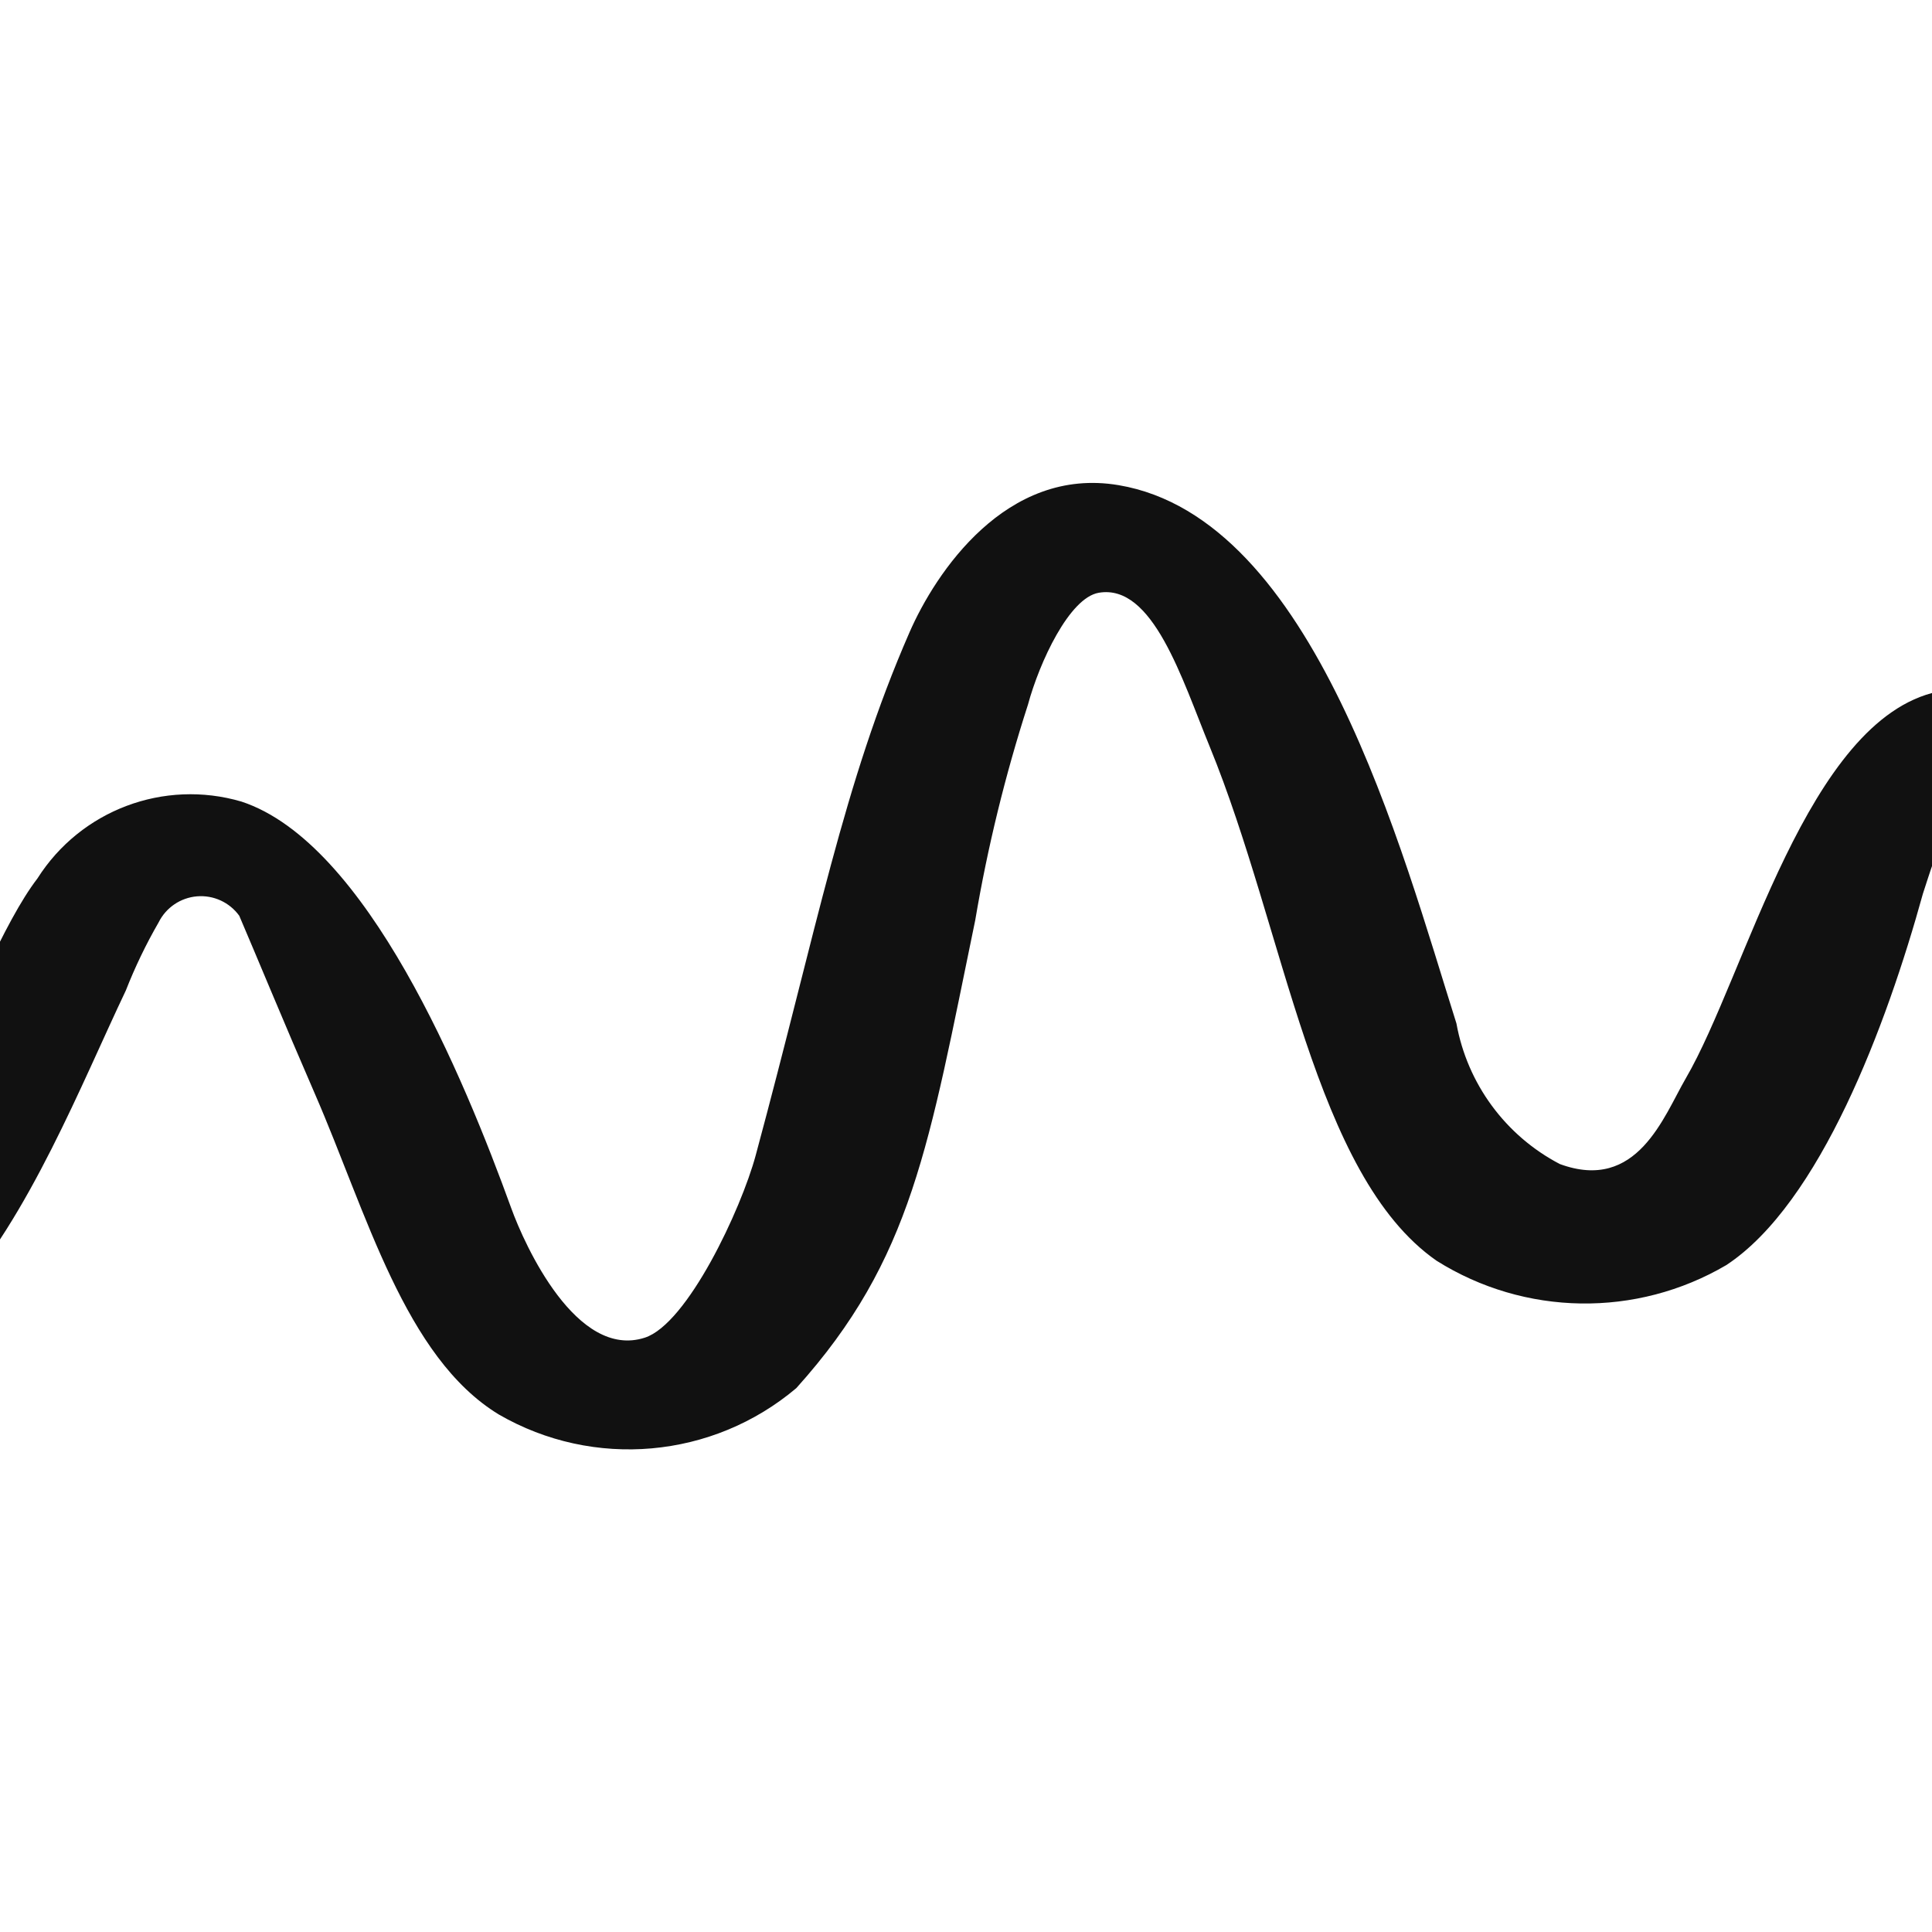
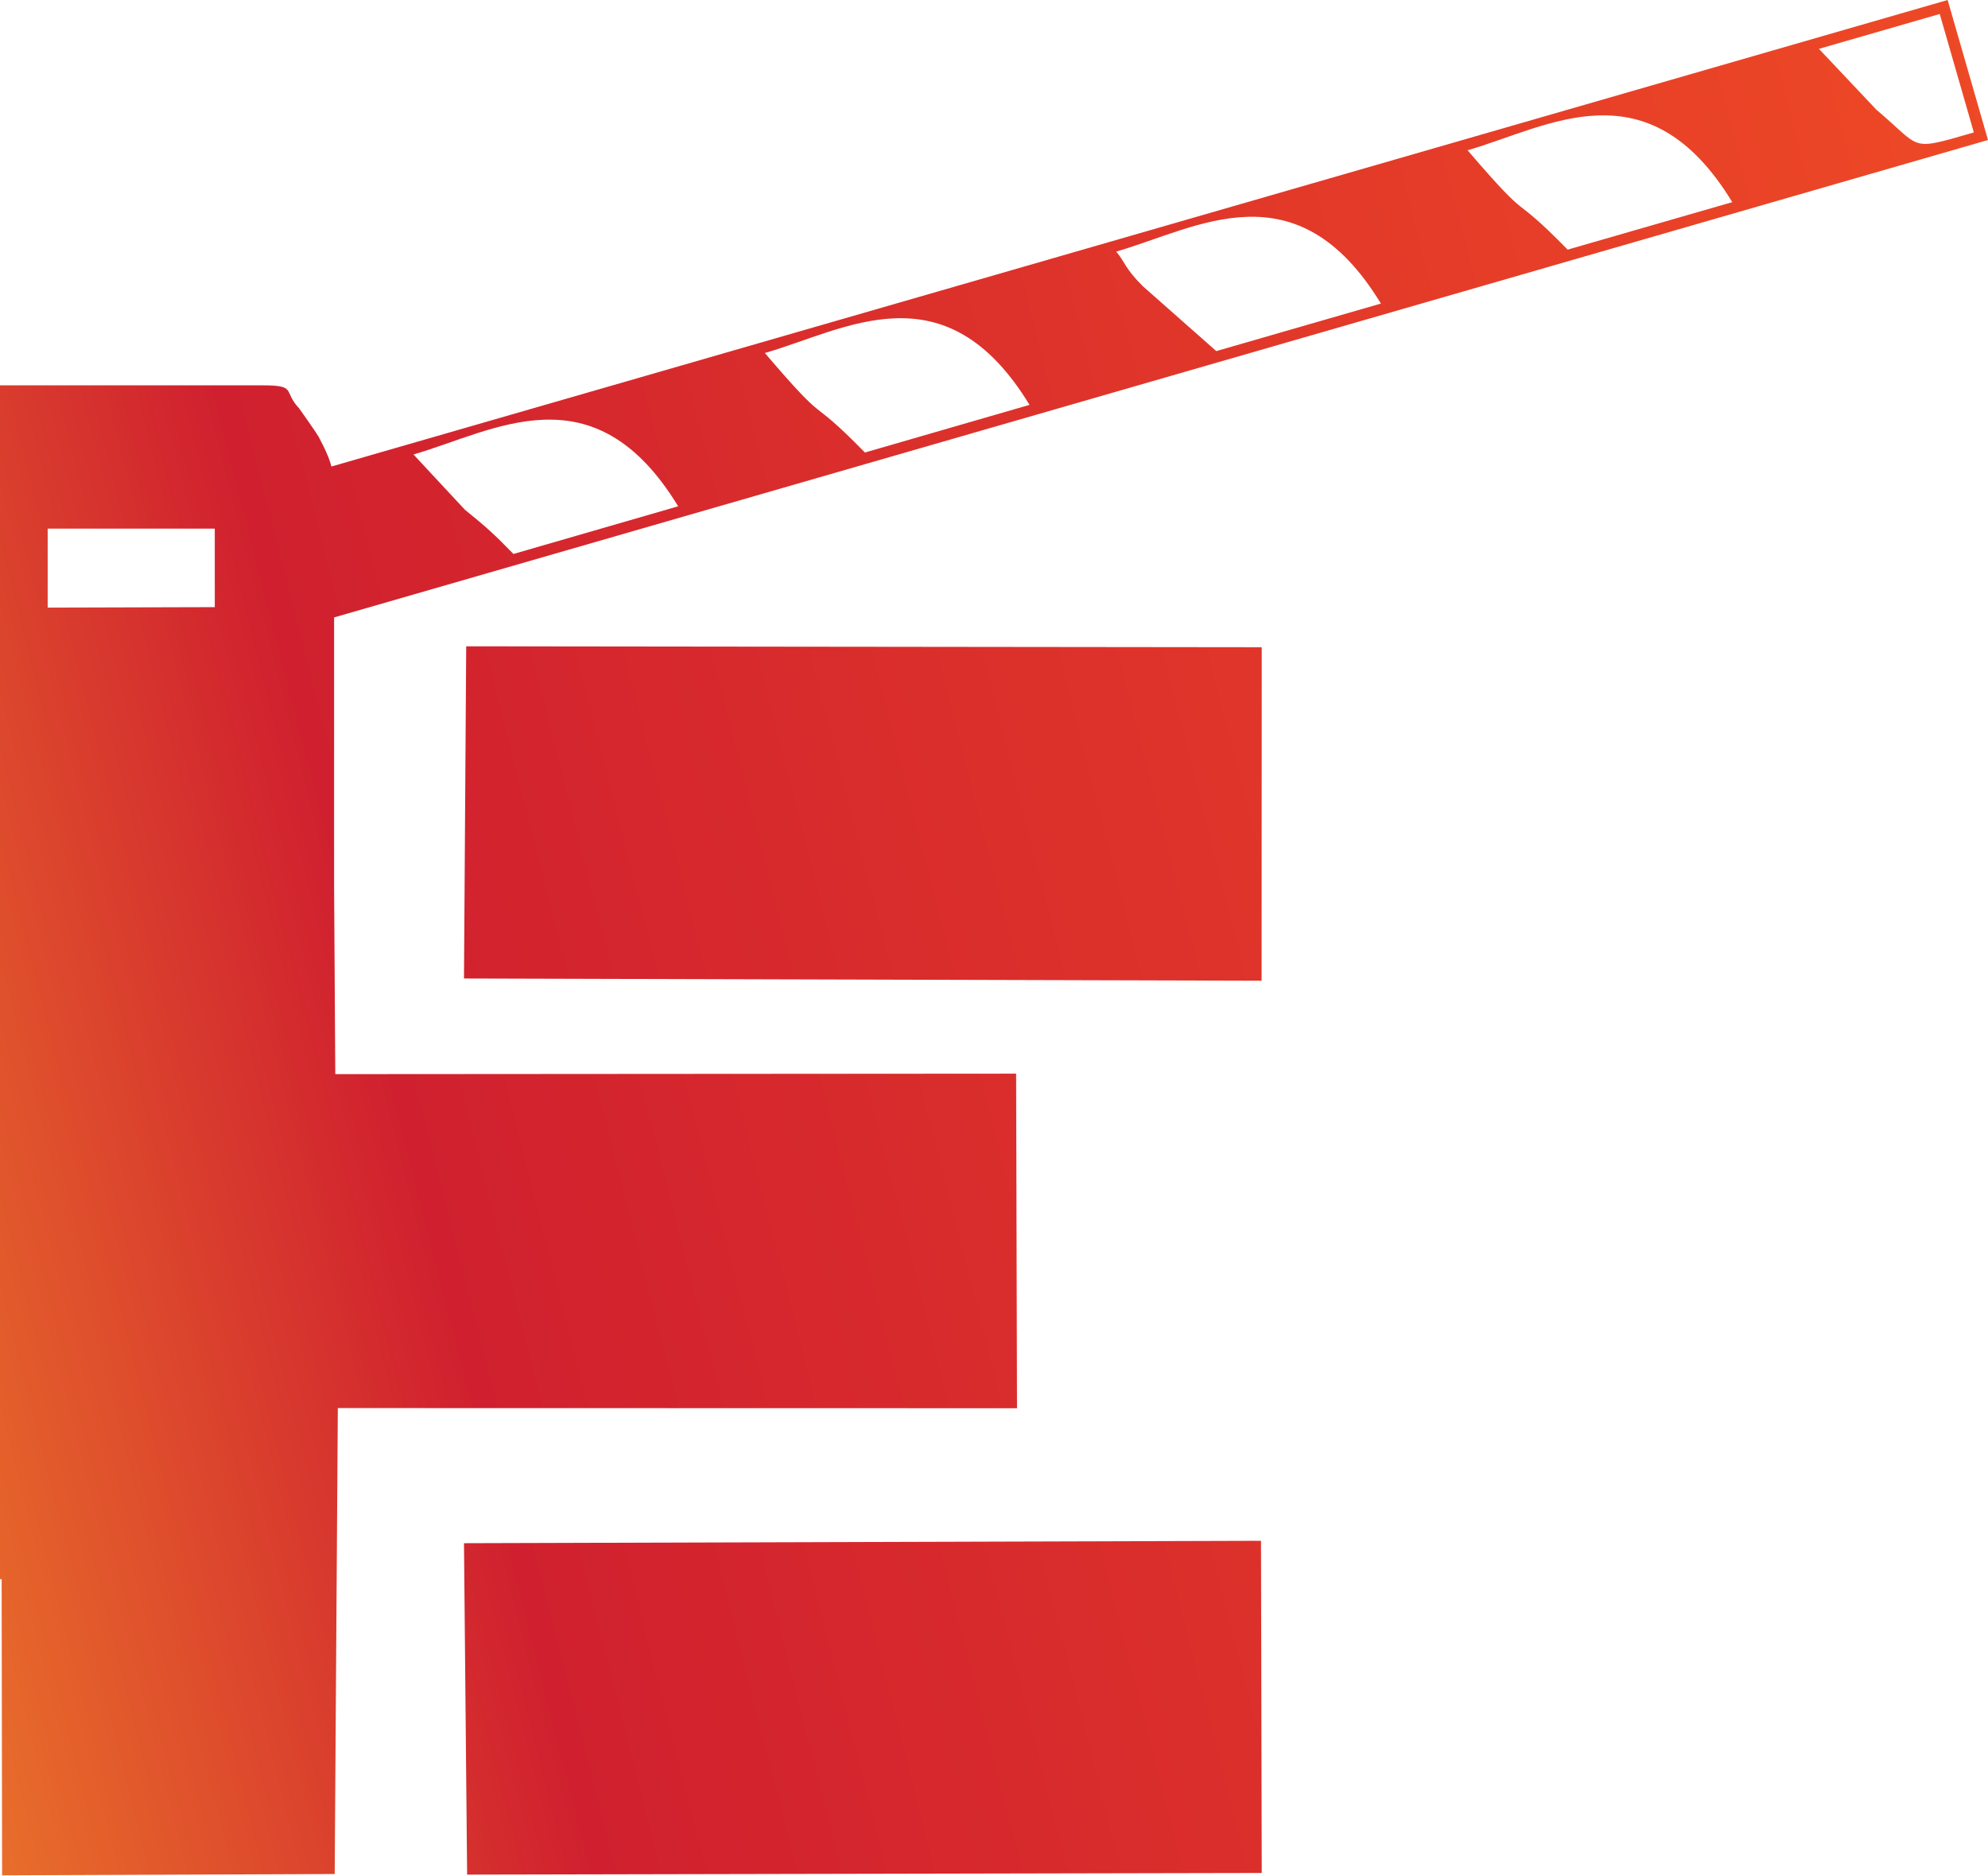
- <svg xmlns="http://www.w3.org/2000/svg" width="32" height="32" viewBox="0 0 32 32">
+ <svg xmlns="http://www.w3.org/2000/svg" id="Layer_2" data-name="Layer 2" viewBox="0 0 673.92 635.69">
  <defs>
-     <style>
-       .cls-1 {
-         fill: #111;
-         fill-rule: evenodd;
-       }
-     </style>
+     <style> .cls-1 { fill: url(#linear-gradient); fill-rule: evenodd; } </style>
+     <linearGradient id="linear-gradient" x1="-194.5" y1="486.92" x2="1150.61" y2="143.81" gradientUnits="userSpaceOnUse">
+       <stop offset="0" stop-color="#fbab27" />
+       <stop offset=".25" stop-color="#d0202f" />
+       <stop offset=".72" stop-color="#f04c25" />
+       <stop offset=".89" stop-color="#d0202f" />
+     </linearGradient>
  </defs>
-   <path id="Wave" class="cls-1" d="M46,16.078v1.2c-2.784.018-7.1,0.537-9.1-.072-1.849-.564-2.8-2.691-3.924-3.676-0.6-.522-0.907.607-1.127,1.274-0.6,2.173-1.705,5.129-3.256,6.15a4.621,4.621,0,0,1-4.8-.073c-2.029-1.416-2.508-5.467-3.757-8.516-0.46-1.122-.94-2.7-1.837-2.547-0.488.083-.983,1.151-1.173,1.854a25.389,25.389,0,0,0-.873,3.569c-0.771,3.725-1.035,5.608-2.964,7.751a4.3,4.3,0,0,1-4.926.437c-1.558-.947-2.188-3.336-3.048-5.313-0.518-1.192-.974-2.3-1.252-2.948a0.783,0.783,0,0,0-1.336.11,8.407,8.407,0,0,0-.543,1.128c-1.466,3.079-3.468,8.845-8.016,5.277a7.982,7.982,0,0,1-1.8-2.22c-0.288-.432-0.637-1.437-1.169-1.638a10.342,10.342,0,0,0-2.881-.327c-2.073,0-4.147-.146-6.22-0.146V16.115c3.286-.135,9.642-0.4,10.521.145C-5.8,17.306-5.411,21.025-3.3,20.737-1.751,20.524-.493,16,0.62,14.55A3,3,0,0,1,4,13.277c2.077,0.684,3.681,4.563,4.467,6.732,0.225,0.622,1.084,2.512,2.213,2.147,0.706-.228,1.595-2.124,1.837-3.021,1.02-3.778,1.451-6.152,2.547-8.661,0.428-.982,1.6-2.754,3.465-2.438,3.245,0.548,4.688,6.051,5.594,8.915a3.286,3.286,0,0,0,1.712,2.329c1.283,0.473,1.72-.788,2.087-1.419,1-1.718,2.008-5.943,4.175-6.406,2.268-.483,3.995,2.347,5.177,3.567C38.705,16.5,43.357,16.082,46,16.078Z" />
+   <g id="Layer_1-2" data-name="Layer 1">
+     <path class="cls-1" d="M427.72,634.88l-269.37.56-1.06-112.34,270.18-.81.25,112.59ZM158.04,219.08l-.75,112.6,270.38.76.05-113.05-269.68-.31ZM344.46,363.94l.3,113.41-230.24-.05-1.06,157.94-112.75.45-.15-100.38h-.56V130.62h89.02c11.82,0,6.82,1.97,12.37,7.78.1.1,5.96,8.43,6.62,9.64.6,1.21,1.16,2.27,1.66,3.23,1.31,2.73,2.17,4.8,2.68,6.87L660.24,0l13.68,47.46L113.26,209.29v91.44l.4,63.37,230.8-.16ZM616.61,16.56l19.49,20.65c15.76,13.28,10.71,14.09,33.02,7.68l-11.56-40.15-40.95,11.82ZM497.5,50.94c23.08,26.87,13.38,12.73,33.93,33.68l55.8-16.1c-28.63-47.06-62.51-25.45-89.73-17.58ZM378.39,85.28c3.13,3.74,2.83,5.55,8.99,11.71l24.94,22.02,55.8-16.11c-28.63-47.06-62.51-25.45-89.73-17.62ZM259.28,119.66c23.02,26.92,13.38,12.78,33.93,33.73l55.79-16.15c-28.62-47.01-62.5-25.4-89.72-17.58ZM140.17,154.05l17.42,18.73c7.27,5.91,9.64,7.98,16.46,15l55.84-16.16c-28.63-47.01-62.51-25.4-89.72-17.57ZM72.81,179.19H16.16v26.77l56.65-.16v-26.61Z" />
+   </g>
</svg>
